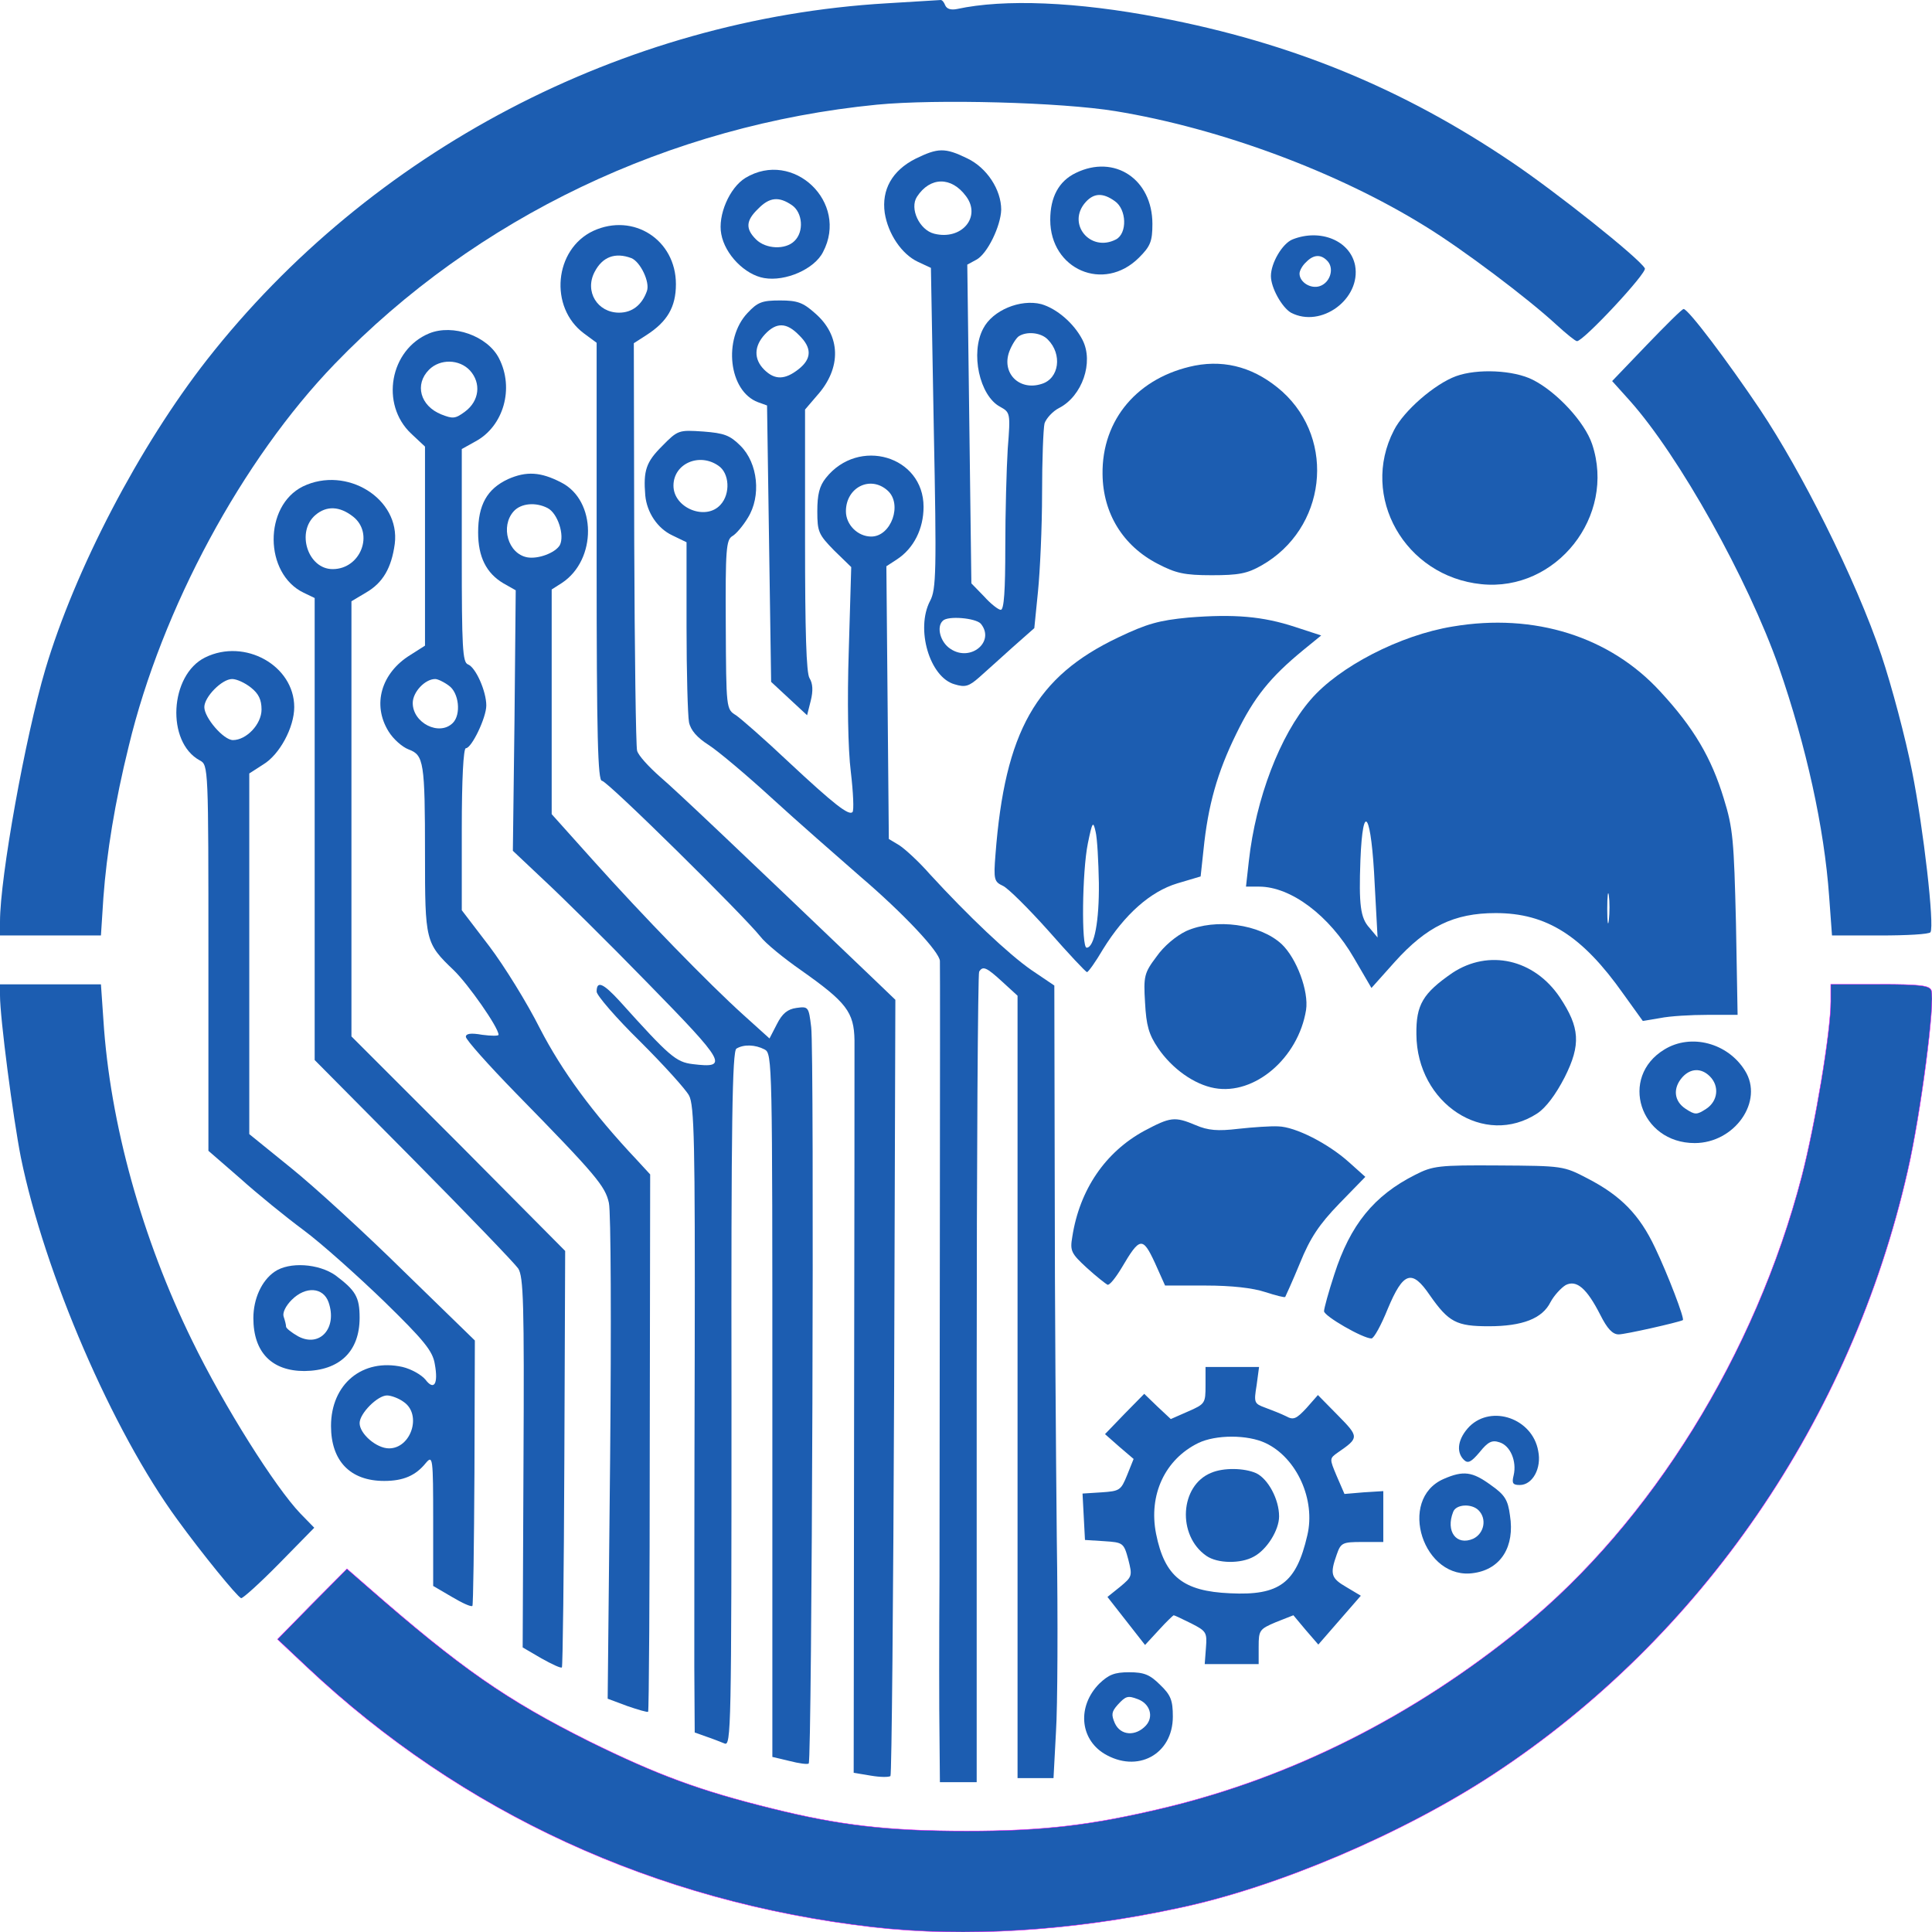
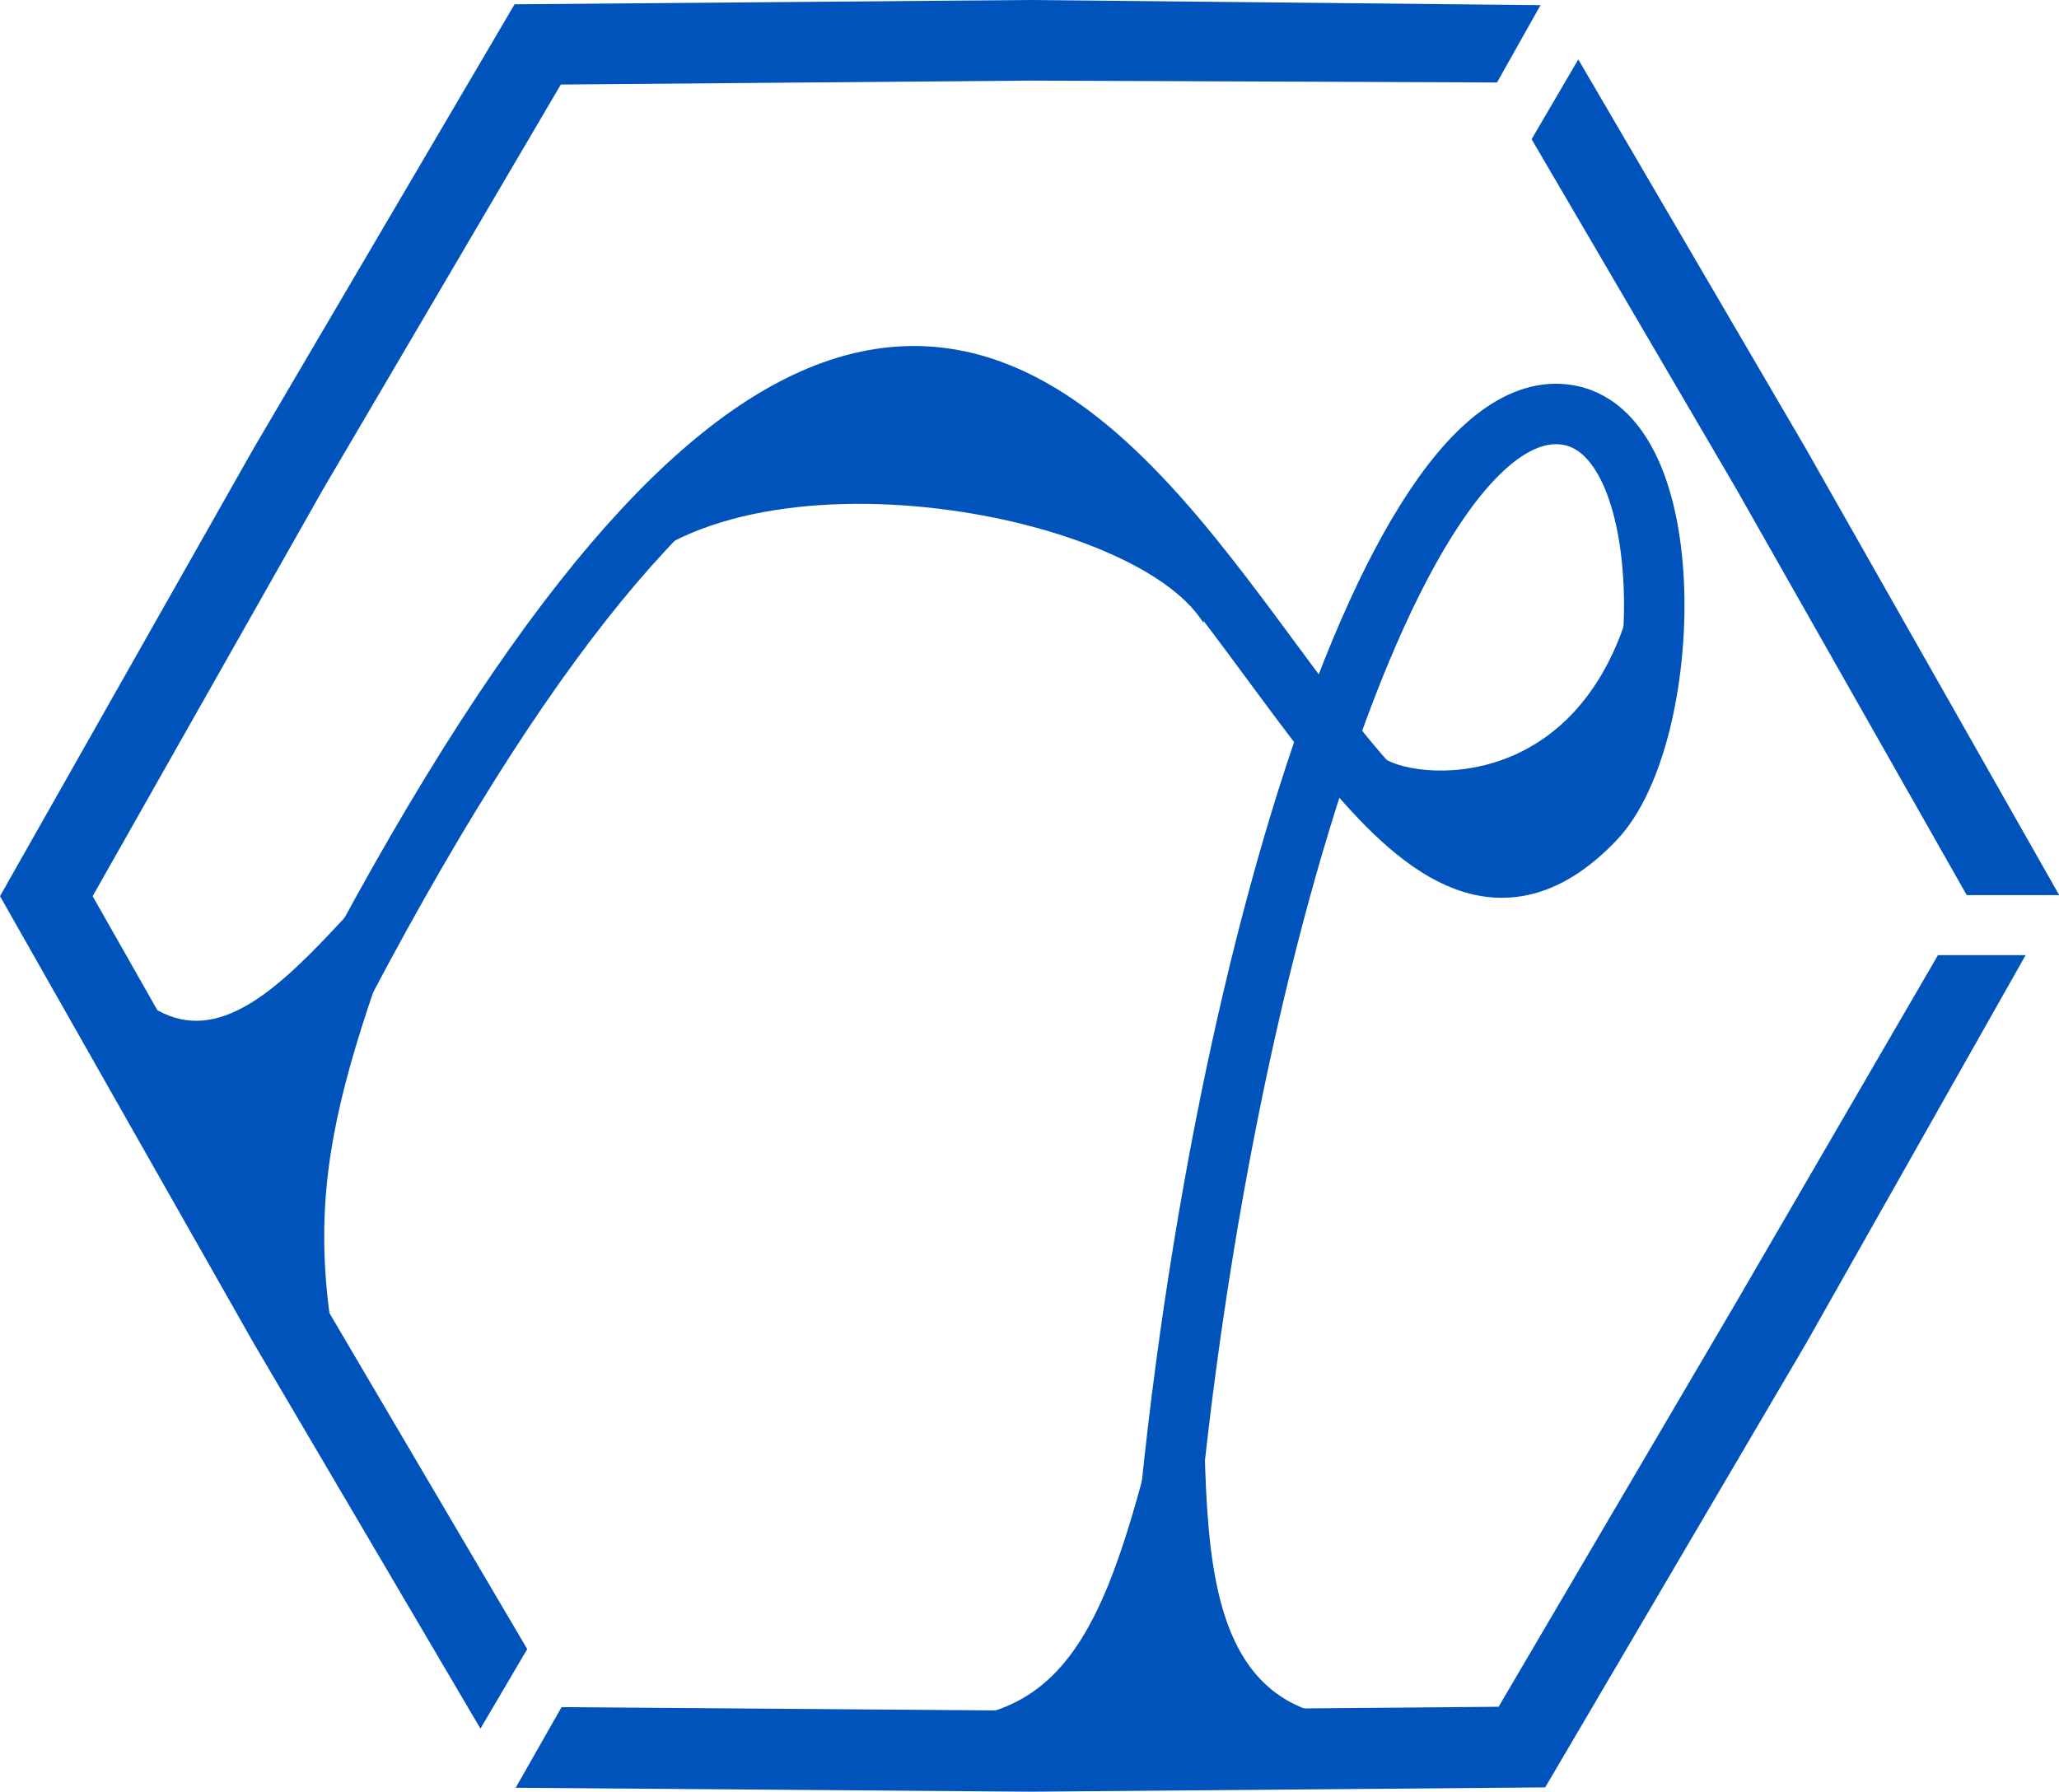
- <svg xmlns="http://www.w3.org/2000/svg" version="1.0" width="64pt" height="64pt" viewBox="0 0 64 64" preserveAspectRatio="xMidYMid" id="svg64">
-   <defs id="defs68" />
-   <g transform="matrix(0.01353723,0,0,-0.01348444,-1.75984,66.85732)" fill="#000000" stroke="none" id="g62">
-     <path d="M 2300,4950 C 1654,4912 1037,4587 637,4075 471,3862 314,3560 241,3314 192,3148 130,2803 130,2694 v -34 h 123 124 l 6,93 c 8,109 28,234 62,372 81,338 278,704 504,939 346,360 820,587 1327,637 145,14 450,6 584,-16 255,-42 543,-149 758,-283 91,-56 251,-177 321,-242 24,-22 46,-40 50,-40 16,0 173,169 166,179 -15,26 -218,188 -326,261 -267,181 -538,293 -862,355 -202,39 -380,46 -495,21 -15,-3 -25,0 -29,9 -3,8 -8,14 -12,13 -3,0 -62,-4 -131,-8 z" id="path2" style="fill:#1c5db1;fill-opacity:1" />
-     <path d="m 2370,4568 c -57,-29 -83,-76 -75,-133 8,-51 41,-101 81,-120 l 32,-15 7,-393 c 7,-352 6,-397 -9,-425 -36,-69 -1,-188 60,-205 26,-8 35,-5 60,17 16,14 53,48 82,74 l 53,47 9,90 c 5,50 10,158 10,240 0,83 3,160 6,173 4,12 20,30 36,38 56,29 85,112 57,167 -21,41 -63,77 -101,88 -51,13 -119,-15 -142,-60 -32,-60 -9,-165 41,-192 25,-14 26,-15 19,-103 -3,-49 -6,-158 -6,-243 0,-104 -3,-153 -11,-153 -6,0 -25,15 -41,33 l -31,32 -5,391 -5,392 22,12 c 27,14 60,83 61,123 0,49 -35,103 -83,126 -55,27 -72,26 -127,-1 z m 124,-92 c 38,-51 -11,-109 -78,-92 -36,9 -61,62 -42,91 32,49 84,50 120,1 z m 200,-352 c 36,-36 28,-96 -15,-109 -55,-18 -99,27 -79,80 6,16 17,33 23,37 20,13 55,9 71,-8 z m -164,-698 c 36,-44 -25,-95 -74,-62 -25,16 -35,54 -19,69 12,13 80,7 93,-7 z" id="path4" style="fill:#1c5db1;fill-opacity:1" />
-     <path d="m 2762,4533 c -41,-20 -62,-59 -62,-115 0,-122 131,-179 217,-93 28,28 33,40 33,83 0,110 -93,172 -188,125 z m 96,-69 c 29,-20 31,-79 3,-94 -63,-33 -122,39 -74,92 20,22 42,23 71,2 z" id="path6" style="fill:#1c5db1;fill-opacity:1" />
-     <path d="m 1954,4521 c -39,-24 -68,-92 -59,-138 9,-50 58,-100 105,-108 52,-9 123,22 144,64 64,122 -73,253 -190,182 z m 114,-67 c 26,-18 30,-65 6,-88 -22,-22 -70,-20 -94,4 -26,26 -25,46 5,75 28,29 51,31 83,9 z" id="path8" style="fill:#1c5db1;fill-opacity:1" />
-     <path d="m 1582,4391 c -96,-45 -109,-188 -23,-252 l 31,-23 v -538 c 0,-431 3,-538 13,-538 13,0 346,-330 388,-383 12,-16 57,-53 100,-83 110,-78 129,-102 130,-172 0,-31 0,-449 -1,-928 l -1,-871 42,-7 c 23,-4 44,-4 48,-1 3,4 7,434 9,957 l 3,950 -54,52 c -324,311 -480,460 -522,496 -27,24 -53,52 -56,64 -3,12 -6,242 -7,511 l -1,490 31,20 c 51,33 72,69 72,125 0,109 -104,176 -202,131 z m 93,-67 c 22,-9 46,-59 38,-81 -12,-34 -36,-53 -68,-53 -53,0 -85,52 -60,100 19,37 50,49 90,34 z" id="path10" style="fill:#1c5db1;fill-opacity:1" />
-     <path d="m 3293,4370 c -25,-10 -53,-58 -53,-90 0,-29 27,-77 49,-90 74,-39 172,34 157,116 -12,61 -85,91 -153,64 z m 87,-55 c 15,-19 4,-52 -21,-60 -22,-7 -49,10 -49,31 0,7 7,20 16,28 19,20 38,20 54,1 z" id="path12" style="fill:#1c5db1;fill-opacity:1" />
-     <path d="m 1959,4189 c -60,-64 -46,-192 26,-219 l 22,-8 5,-340 5,-339 44,-41 44,-41 9,36 c 6,24 5,42 -3,55 -8,12 -11,116 -11,339 v 321 l 29,34 c 61,68 59,148 -5,203 -29,26 -43,31 -85,31 -44,0 -55,-4 -80,-31 z m 126,-54 c 32,-31 32,-58 -1,-84 -33,-26 -58,-27 -84,-1 -26,26 -25,58 2,87 28,30 53,29 83,-2 z" id="path14" style="fill:#1c5db1;fill-opacity:1" />
-     <path d="m 4160,4111 -85,-89 43,-48 c 121,-136 289,-438 365,-655 67,-194 111,-394 123,-563 l 7,-96 h 118 c 65,0 120,3 123,8 10,16 -17,254 -45,395 -16,82 -50,210 -75,285 -30.747,92.242 -81.049,208.655 -137.317,321.781 C 4544.98,3773.73 4488.238,3874.903 4437,3952 c -79,118 -175,246 -187,247 -3,1 -43,-39 -90,-88 z" id="path16" style="fill:#1c5db1;fill-opacity:1" />
-     <path d="m 1180,4139 c -96,-40 -120,-174 -44,-246 l 34,-32 v -245 -244 l -36,-23 c -71,-44 -94,-122 -53,-188 11,-18 33,-38 49,-44 37,-14 40,-30 40,-259 0,-211 1,-217 70,-283 36,-35 110,-141 110,-159 0,-3 -18,-3 -40,0 -28,5 -40,3 -40,-5 0,-7 55,-69 123,-139 197,-202 218,-228 227,-269 5,-21 6,-303 3,-628 l -6,-590 48,-18 c 26,-9 50,-16 51,-14 2,2 4,299 4,661 l 1,659 -33,36 c -108,115 -183,218 -237,323 -31,62 -87,153 -124,202 l -67,88 v 199 c 0,123 4,199 10,199 14,0 50,75 50,105 0,35 -26,94 -45,101 -13,5 -15,41 -15,268 v 261 l 34,19 c 68,37 95,130 57,204 -28,55 -113,85 -171,61 z m 100,-91 c 28,-31 23,-75 -12,-101 -24,-18 -30,-18 -58,-7 -52,21 -66,74 -30,110 27,27 74,26 100,-2 z m -52,-774 c 25,-17 31,-71 10,-92 -33,-33 -98,0 -98,49 0,27 30,59 55,59 6,0 21,-7 33,-16 z" id="path18" style="fill:#1c5db1;fill-opacity:1" />
-     <path d="m 3054,4060 c -139,-28 -228,-132 -226,-267 1,-96 50,-176 135,-220 44,-23 65,-28 132,-28 66,0 87,4 122,24 158,90 183,307 51,427 -64,57 -136,79 -214,64 z" id="path20" style="fill:#1c5db1;fill-opacity:1" />
-     <path d="m 3693,4034 c -52,-19 -128,-85 -152,-133 -84,-163 27,-359 214,-378 183,-19 330,167 271,344 -18,54 -86,128 -145,158 -47,24 -136,28 -188,9 z" id="path22" style="fill:#1c5db1;fill-opacity:1" />
-     <path d="m 1750,3862 c -39,-39 -46,-60 -41,-121 4,-42 30,-81 66,-98 l 35,-17 v -207 c 0,-113 3,-219 6,-235 4,-20 20,-38 48,-56 22,-14 92,-73 154,-130 62,-57 160,-143 217,-193 105,-90 195,-186 195,-208 1,-22 -1,-1229 -1,-1512 -1,-154 -1,-331 0,-392 l 1,-113 h 45 45 v 991 c 0,545 3,995 6,1000 9,15 18,11 57,-25 l 37,-34 V 1551 590 h 44 44 l 6,113 c 4,61 5,276 2,477 -2,201 -5,588 -5,861 l -1,496 -56,38 c -56,39 -154,132 -249,236 -27,31 -61,62 -75,71 l -25,15 -3,335 -3,335 26,17 c 41,27 65,75 65,129 0,125 -159,172 -239,71 -16,-20 -21,-41 -21,-82 0,-50 3,-57 41,-96 l 42,-41 -6,-205 c -4,-123 -2,-242 5,-298 6,-51 8,-96 4,-99 -9,-9 -45,19 -156,123 -58,55 -116,106 -129,115 -24,15 -24,15 -25,223 -1,184 1,208 16,217 9,5 26,25 38,45 33,53 25,134 -18,177 -26,26 -40,31 -91,35 -60,4 -62,4 -101,-36 z m 138,-48 c 27,-18 30,-69 5,-96 -36,-40 -115,-8 -115,47 0,54 63,82 110,49 z m 414,-61 c 37,-33 9,-113 -40,-113 -33,0 -62,29 -62,62 0,59 60,89 102,51 z" id="path24" style="fill:#1c5db1;fill-opacity:1" />
-     <path d="m 1373,3781 c -51,-24 -73,-63 -73,-131 0,-60 20,-100 62,-125 l 30,-17 -3,-320 -4,-320 76,-72 c 42,-39 157,-153 255,-254 190,-195 198,-209 109,-198 -41,5 -57,19 -178,154 -41,45 -57,52 -57,24 0,-9 48,-65 106,-122 58,-58 112,-118 120,-133 13,-23 15,-118 14,-635 -1,-334 -1,-680 -1,-769 l 1,-161 28,-10 c 15,-5 35,-13 45,-17 16,-7 17,34 17,846 -1,683 2,854 12,861 18,11 46,10 69,-2 19,-10 19,-31 19,-874 V 642 l 42,-10 c 23,-6 45,-9 47,-6 8,8 14,1750 6,1809 -6,50 -7,51 -36,47 -22,-3 -35,-14 -48,-40 l -18,-35 -64,58 c -84,76 -245,242 -369,381 l -100,112 v 276 276 l 25,16 c 86,57 85,203 -2,247 -50,26 -85,28 -130,8 z m 97,-71 c 25,-13 42,-67 30,-91 -11,-19 -53,-35 -80,-30 -47,9 -66,76 -33,113 18,20 54,23 83,8 z" id="path26" style="fill:#1c5db1;fill-opacity:1" />
-     <path d="m 871,3763 c -96,-48 -95,-214 2,-261 l 27,-13 v -567 -568 l 241,-244 c 133,-135 248,-255 257,-268 13,-20 15,-85 13,-477 l -2,-454 46,-27 c 25,-14 48,-25 50,-22 2,2 5,233 6,513 l 2,510 -261,264 -262,263 v 534 535 l 35,21 c 42,24 63,61 71,120 14,111 -118,193 -225,141 z m 123,-74 c 52,-41 19,-129 -50,-129 -61,0 -90,92 -42,133 27,23 59,22 92,-4 z" id="path28" style="fill:#1c5db1;fill-opacity:1" />
-     <path d="m 3038,3441 c -72,-7 -101,-15 -172,-49 -201,-96 -277,-231 -300,-533 -5,-62 -3,-67 18,-77 12,-5 63,-56 112,-111 49,-56 91,-101 94,-101 3,0 21,25 39,56 53,86 116,142 182,162 l 57,17 7,65 c 11,110 34,191 80,285 44,91 84,140 164,206 l 44,36 -64,21 c -79,26 -148,32 -261,23 z m -219,-652 c 1,-93 -11,-159 -30,-159 -13,0 -11,187 3,256 11,54 13,56 19,29 4,-16 7,-73 8,-126 z" id="path30" style="fill:#1c5db1;fill-opacity:1" />
-     <path d="m 3685,3419 c -129,-21 -279,-99 -348,-180 -75,-87 -134,-243 -151,-396 l -7,-63 h 32 c 78,0 172,-71 232,-175 l 43,-74 57,64 c 78,87 145,120 247,120 125,0 212,-56 312,-198 l 48,-67 42,7 c 24,5 76,8 117,8 h 73 l -4,225 c -5,203 -7,233 -30,307 -30,99 -73,173 -155,262 -123,135 -308,194 -508,160 z m -191,-634 7,-130 -20,24 c -22,24 -26,56 -22,166 6,151 27,115 35,-60 z m 573,-87 c -2,-18 -4,-6 -4,27 0,33 2,48 4,33 2,-15 2,-42 0,-60 z" id="path32" style="fill:#1c5db1;fill-opacity:1" />
-     <path d="m 632,3343 c -87,-43 -96,-208 -13,-253 21,-11 21,-17 21,-485 v -474 l 78,-68 c 42,-38 112,-95 155,-127 43,-32 131,-111 197,-175 98,-96 119,-122 124,-154 9,-49 -2,-66 -23,-38 -10,12 -35,26 -56,31 -98,22 -175,-42 -175,-145 0,-86 47,-135 130,-135 47,0 77,13 102,44 17,20 18,14 18,-141 v -161 l 46,-27 c 25,-15 47,-25 50,-22 2,2 4,150 5,328 l 1,324 -174,170 c -95,94 -219,208 -276,254 l -102,83 v 443 443 l 34,22 c 40,24 76,91 76,141 0,102 -121,170 -218,122 z m 112,-74 c 19,-15 26,-30 26,-54 0,-36 -37,-75 -70,-75 -23,0 -70,55 -70,81 0,25 43,69 68,69 11,0 31,-9 46,-21 z m 374,-1755 c 45,-31 18,-114 -36,-114 -31,0 -72,36 -72,62 0,24 44,68 67,68 10,0 29,-7 41,-16 z" id="path34" style="fill:#1c5db1;fill-opacity:1" />
-     <path d="m 3033,2671 c -25,-12 -55,-37 -73,-63 -30,-40 -32,-48 -28,-113 3,-56 9,-78 32,-112 34,-50 88,-89 138,-98 98,-18 205,74 224,192 7,46 -23,127 -60,162 -53,49 -161,64 -233,32 z" id="path36" style="fill:#1c5db1;fill-opacity:1" />
-     <path d="m 3684,2568 c -72,-50 -89,-78 -88,-151 1,-170 167,-279 296,-194 21,14 45,46 67,89 40,80 37,122 -12,196 -63,94 -174,119 -263,60 z" id="path38" style="fill:#1c5db1;fill-opacity:1" />
-     <path d="m 130,2513 c 0,-56 32,-301 51,-398 58,-285 224,-672 383,-890 60,-83 146,-189 156,-193 4,-1 46,37 93,85 l 86,88 -34,35 c -61,64 -186,262 -265,425 -122,250 -201,533 -217,788 l -6,87 H 254 130 Z" id="path40" style="fill:#1c5db1;fill-opacity:1" />
-     <path d="m 4610,2498 c 0,-74 -38,-302 -71,-430 C 4426,1632 4170,1218 3855,960 3589,742 3291,592 2980,517 c -179,-43 -296,-57 -485,-57 -192,0 -311,14 -475,55 -178,44 -282,83 -448,165 -203,102 -314,179 -545,382 l -48,42 -85,-86 -85,-87 72,-68 c 380,-359 853,-577 1384,-639 227,-26 488,-10 750,47 241,51 549,183 770,329 508,335 875,872 1013,1481 32,139 68,418 58,444 -4,12 -28,15 -126,15 h -120 z" id="path42" style="fill:#1c5db1;stroke:#ff00ff;fill-opacity:1" />
-     <path d="m 4203,2380 c -112,-68 -60,-230 74,-230 98,0 170,103 123,178 -42,68 -132,92 -197,52 z m 111,-66 c 24,-24 20,-61 -9,-80 -23,-15 -27,-15 -50,0 -29,19 -32,51 -8,78 20,22 46,23 67,2 z" id="path44" style="fill:#1c5db1;fill-opacity:1" />
-     <path d="m 2930,2180 c -95,-52 -158,-144 -176,-260 -6,-35 -3,-41 36,-77 23,-21 46,-39 50,-41 5,-2 20,17 35,42 44,75 51,77 81,12 l 25,-56 h 99 c 64,0 116,-6 146,-16 25,-8 47,-14 49,-12 1,2 18,39 36,83 25,62 47,95 96,146 l 64,66 -40,36 c -51,46 -131,87 -173,88 -18,1 -62,-2 -98,-6 -50,-6 -74,-4 -104,9 -52,22 -62,20 -126,-14 z" id="path46" style="fill:#1c5db1;fill-opacity:1" />
-     <path d="m 3593,2072 c -101,-51 -159,-123 -198,-245 -14,-43 -25,-83 -25,-90 0,-12 95,-67 116,-67 6,0 24,33 40,73 38,91 59,98 103,33 46,-66 65,-76 144,-76 83,0 131,19 151,59 9,17 26,35 37,42 27,14 52,-8 85,-73 17,-34 30,-48 45,-48 16,0 144,29 157,35 5,3 -37,113 -68,178 -38,81 -84,128 -165,170 -59,31 -61,31 -218,32 -147,1 -161,-1 -204,-23 z" id="path48" style="fill:#1c5db1;fill-opacity:1" />
-     <path d="m 802,1834 c -32,-22 -52,-67 -52,-114 0,-84 45,-130 125,-130 86,1 135,48 135,131 0,51 -10,67 -59,104 -41,29 -113,34 -149,9 z m 132,-75 c 22,-63 -21,-112 -74,-84 -16,9 -30,20 -30,24 0,5 -3,16 -6,25 -3,9 5,26 20,41 34,34 77,31 90,-6 z" id="path50" style="fill:#1c5db1;fill-opacity:1" />
-     <path d="m 3080,1555 c 0,-44 -1,-46 -42,-64 l -43,-19 -33,31 -32,31 -48,-49 -48,-50 35,-31 35,-30 -16,-40 c -15,-37 -18,-39 -62,-42 l -47,-3 3,-57 3,-57 47,-3 c 46,-3 48,-4 59,-45 10,-40 10,-42 -20,-67 l -31,-25 46,-59 46,-59 34,37 c 18,20 35,36 36,36 2,0 21,-9 43,-20 37,-19 39,-22 36,-60 l -3,-40 h 66 66 v 43 c 0,40 2,43 42,60 l 43,17 30,-36 31,-36 52,60 52,60 -35,21 c -38,22 -41,32 -24,80 10,29 14,31 62,31 h 52 v 63 62 l -48,-3 -47,-4 -19,44 c -18,43 -18,43 3,58 52,36 52,38 0,91 l -49,50 -28,-32 c -25,-27 -32,-30 -50,-20 -12,6 -35,15 -51,21 -27,10 -28,12 -21,55 l 6,45 h -65 -66 z m 147,-142 c 76,-36 123,-139 102,-227 -27,-117 -68,-148 -189,-142 -115,5 -160,41 -181,146 -19,96 22,183 103,223 43,21 121,21 165,0 z" id="path52" style="fill:#1c5db1;fill-opacity:1" />
-     <path d="m 3094,1340 c -77,-31 -84,-154 -12,-204 27,-19 84,-20 116,-2 32,17 62,65 62,99 0,42 -27,92 -56,106 -29,13 -80,14 -110,1 z" id="path54" style="fill:#1c5db1;fill-opacity:1" />
-     <path d="m 3726,1454 c -28,-29 -34,-62 -14,-82 10,-10 18,-6 39,19 20,25 30,30 48,24 27,-8 43,-47 35,-81 -5,-20 -2,-24 15,-24 31,0 54,41 45,84 -14,79 -113,114 -168,60 z" id="path56" style="fill:#1c5db1;fill-opacity:1" />
-     <path d="m 3663,1325 c -115,-50 -50,-252 75,-231 65,10 99,65 87,141 -5,39 -13,51 -47,75 -45,33 -67,36 -115,15 z m 85,-77 c 21,-21 14,-57 -13,-70 -41,-18 -68,18 -49,66 7,19 45,21 62,4 z" id="path58" style="fill:#1c5db1;fill-opacity:1" />
-     <path d="m 2820,822 c -54,-55 -48,-135 12,-172 81,-49 168,-2 168,91 0,40 -5,53 -31,78 -25,25 -39,31 -76,31 -36,0 -50,-6 -73,-28 z m 94,-38 c 30,-11 40,-43 20,-65 -25,-27 -62,-25 -76,6 -9,21 -8,28 7,45 20,22 25,23 49,14 z" id="path60" style="fill:#1c5db1;fill-opacity:1" />
+ <svg xmlns="http://www.w3.org/2000/svg" width="21.96mm" height="19.111mm" viewBox="0 0 21.96 19.111" version="1.1" id="svg1">
+   <defs id="defs1" />
+   <g id="layer1" transform="translate(-69.8499,-105.3042)">
+     <path style="fill:#0053bb;fill-opacity:1;stroke:none;stroke-width:0.064;stroke-dasharray:none;stroke-opacity:1" d="m 73.658,120.711 c -0.365,-1.531 -3,-4.016 -3.047,-5.823 1.346,2.804 2.529,0.385 3.86,-0.758 -1.137,3.023 -1.506,4.037 -0.813,6.582 z m 6.209,2.936 c 1.756,-0.049 1.958,-1.743 2.726,-4.819 0.322,2.106 -0.537,5.312 2.505,4.752 -0.768,1.286 -4.384,0.346 -5.231,0.067 z" id="path35-8-0-2-7" />
+     <path style="fill:#0053bb;fill-opacity:1;stroke:none;stroke-width:0.011" d="m 84.576,113.368 c 0.3,0.266 2.301,0.487 2.752,-2.002 -0.111,4.182 -2.756,2.994 -2.752,2.002 z" id="path39-9-5-9-5" />
+     <path style="fill:#0053bb;fill-opacity:1;stroke:none;stroke-width:0.011" d="m 82.687,111.952 c -0.744,-1.218 -5.064,-1.98 -6.361,-0.309 2.855,-4.48 6.3,-0.59 6.361,0.309 z" id="path39-6-0-6-8-3" />
+     <path style="fill:none;stroke:#0053bb;stroke-width:0.645;stroke-linecap:butt;stroke-linejoin:miter;stroke-dasharray:none;stroke-opacity:1" d="m 72.278,118.293 c 9.149,-19.57 10.956,-0.468 14.576,-4.245 0.856,-0.893 0.951,-4.189 -0.328,-4.324 -1.943,-0.205 -4.078,7.059 -4.375,14.088" id="path31-4-3-2-9" />
+     <path id="path30-2-6-0-0" style="baseline-shift:baseline;display:inline;overflow:visible;vector-effect:none;fill:#0053bb;stroke-width:0.013;enable-background:accumulate;stop-color:#000000" d="m 80.829,105.304 -5.491,0.046 -2.782,4.735 -2.706,4.778 2.71,4.776 2.414,4.103 0.499,-0.848 -2.169,-3.685 -2.466,-4.346 2.462,-4.348 2.531,-4.309 4.997,-0.042 4.988,0.02 0.464,-0.825 z m 5.854,0.634 -0.498,0.851 2.177,3.72 2.464,4.343 h 0.986 l -2.705,-4.768 z m 4.771,9.554 h -0.935 l -2.155,3.708 -2.531,4.309 -4.997,0.042 -4.997,-0.038 v 0 l -0.489,0.86 5.489,0.042 5.491,-0.046 2.782,-4.735 z" />
  </g>
</svg>
